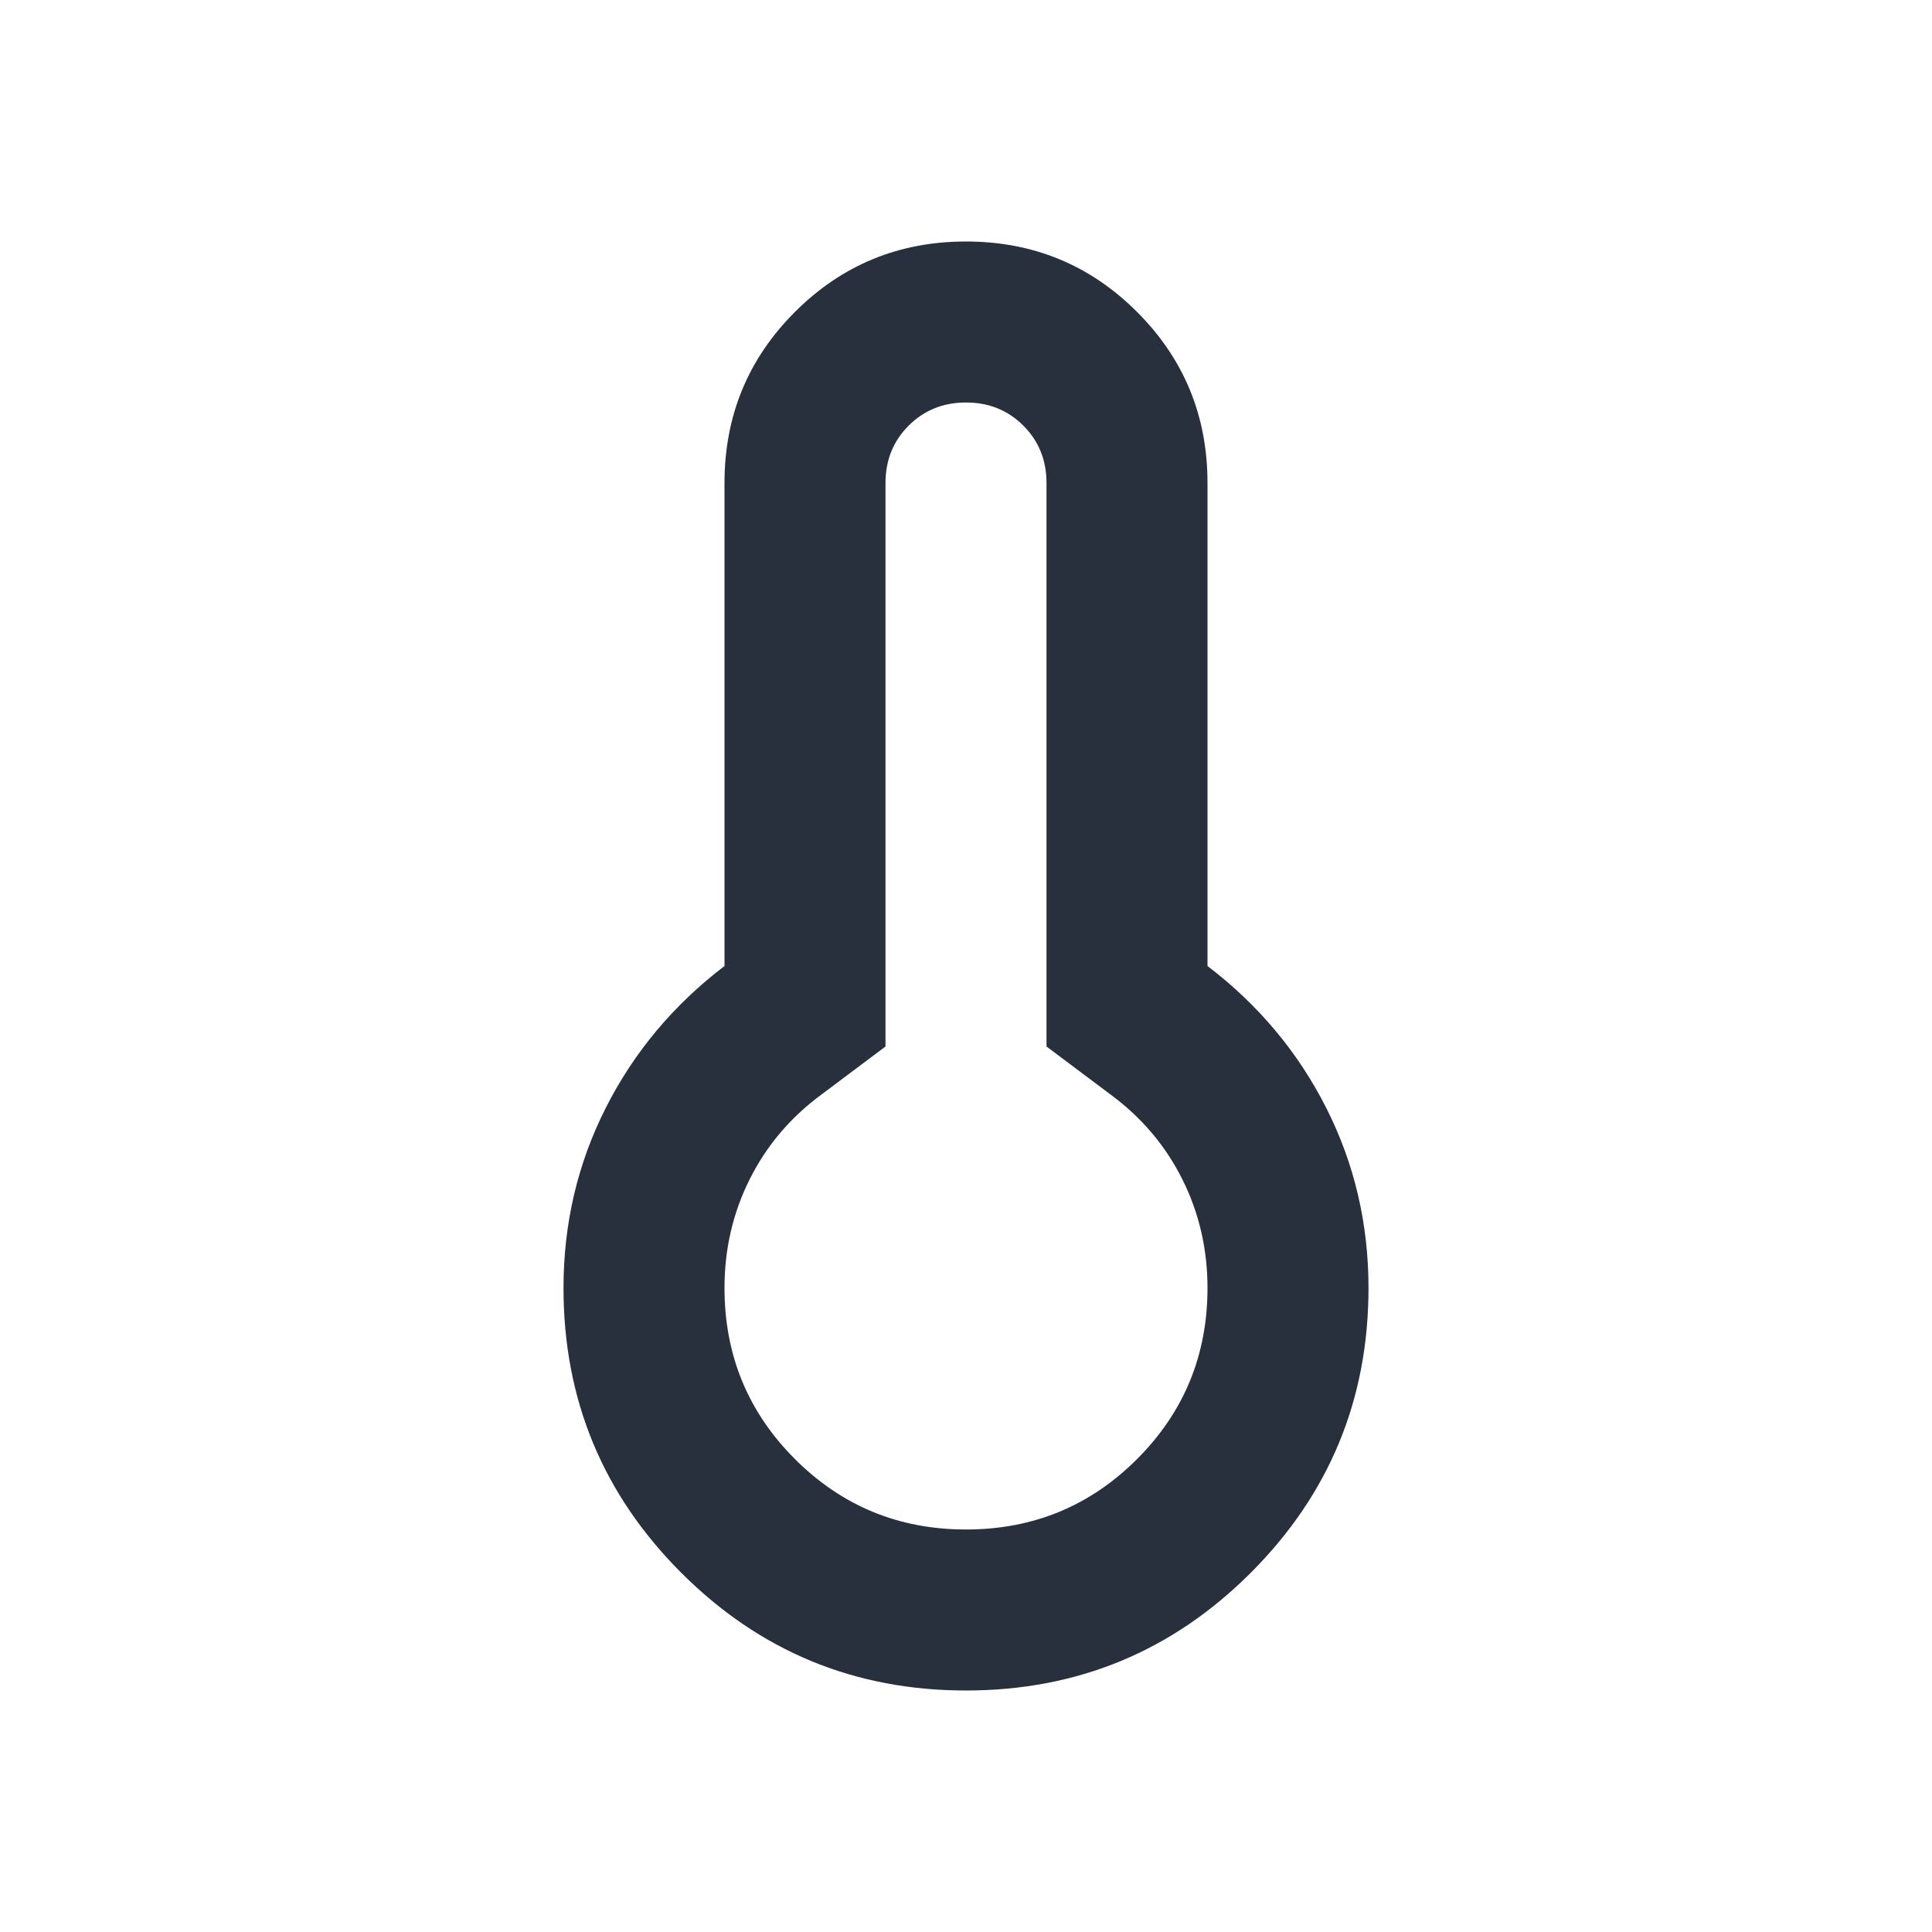
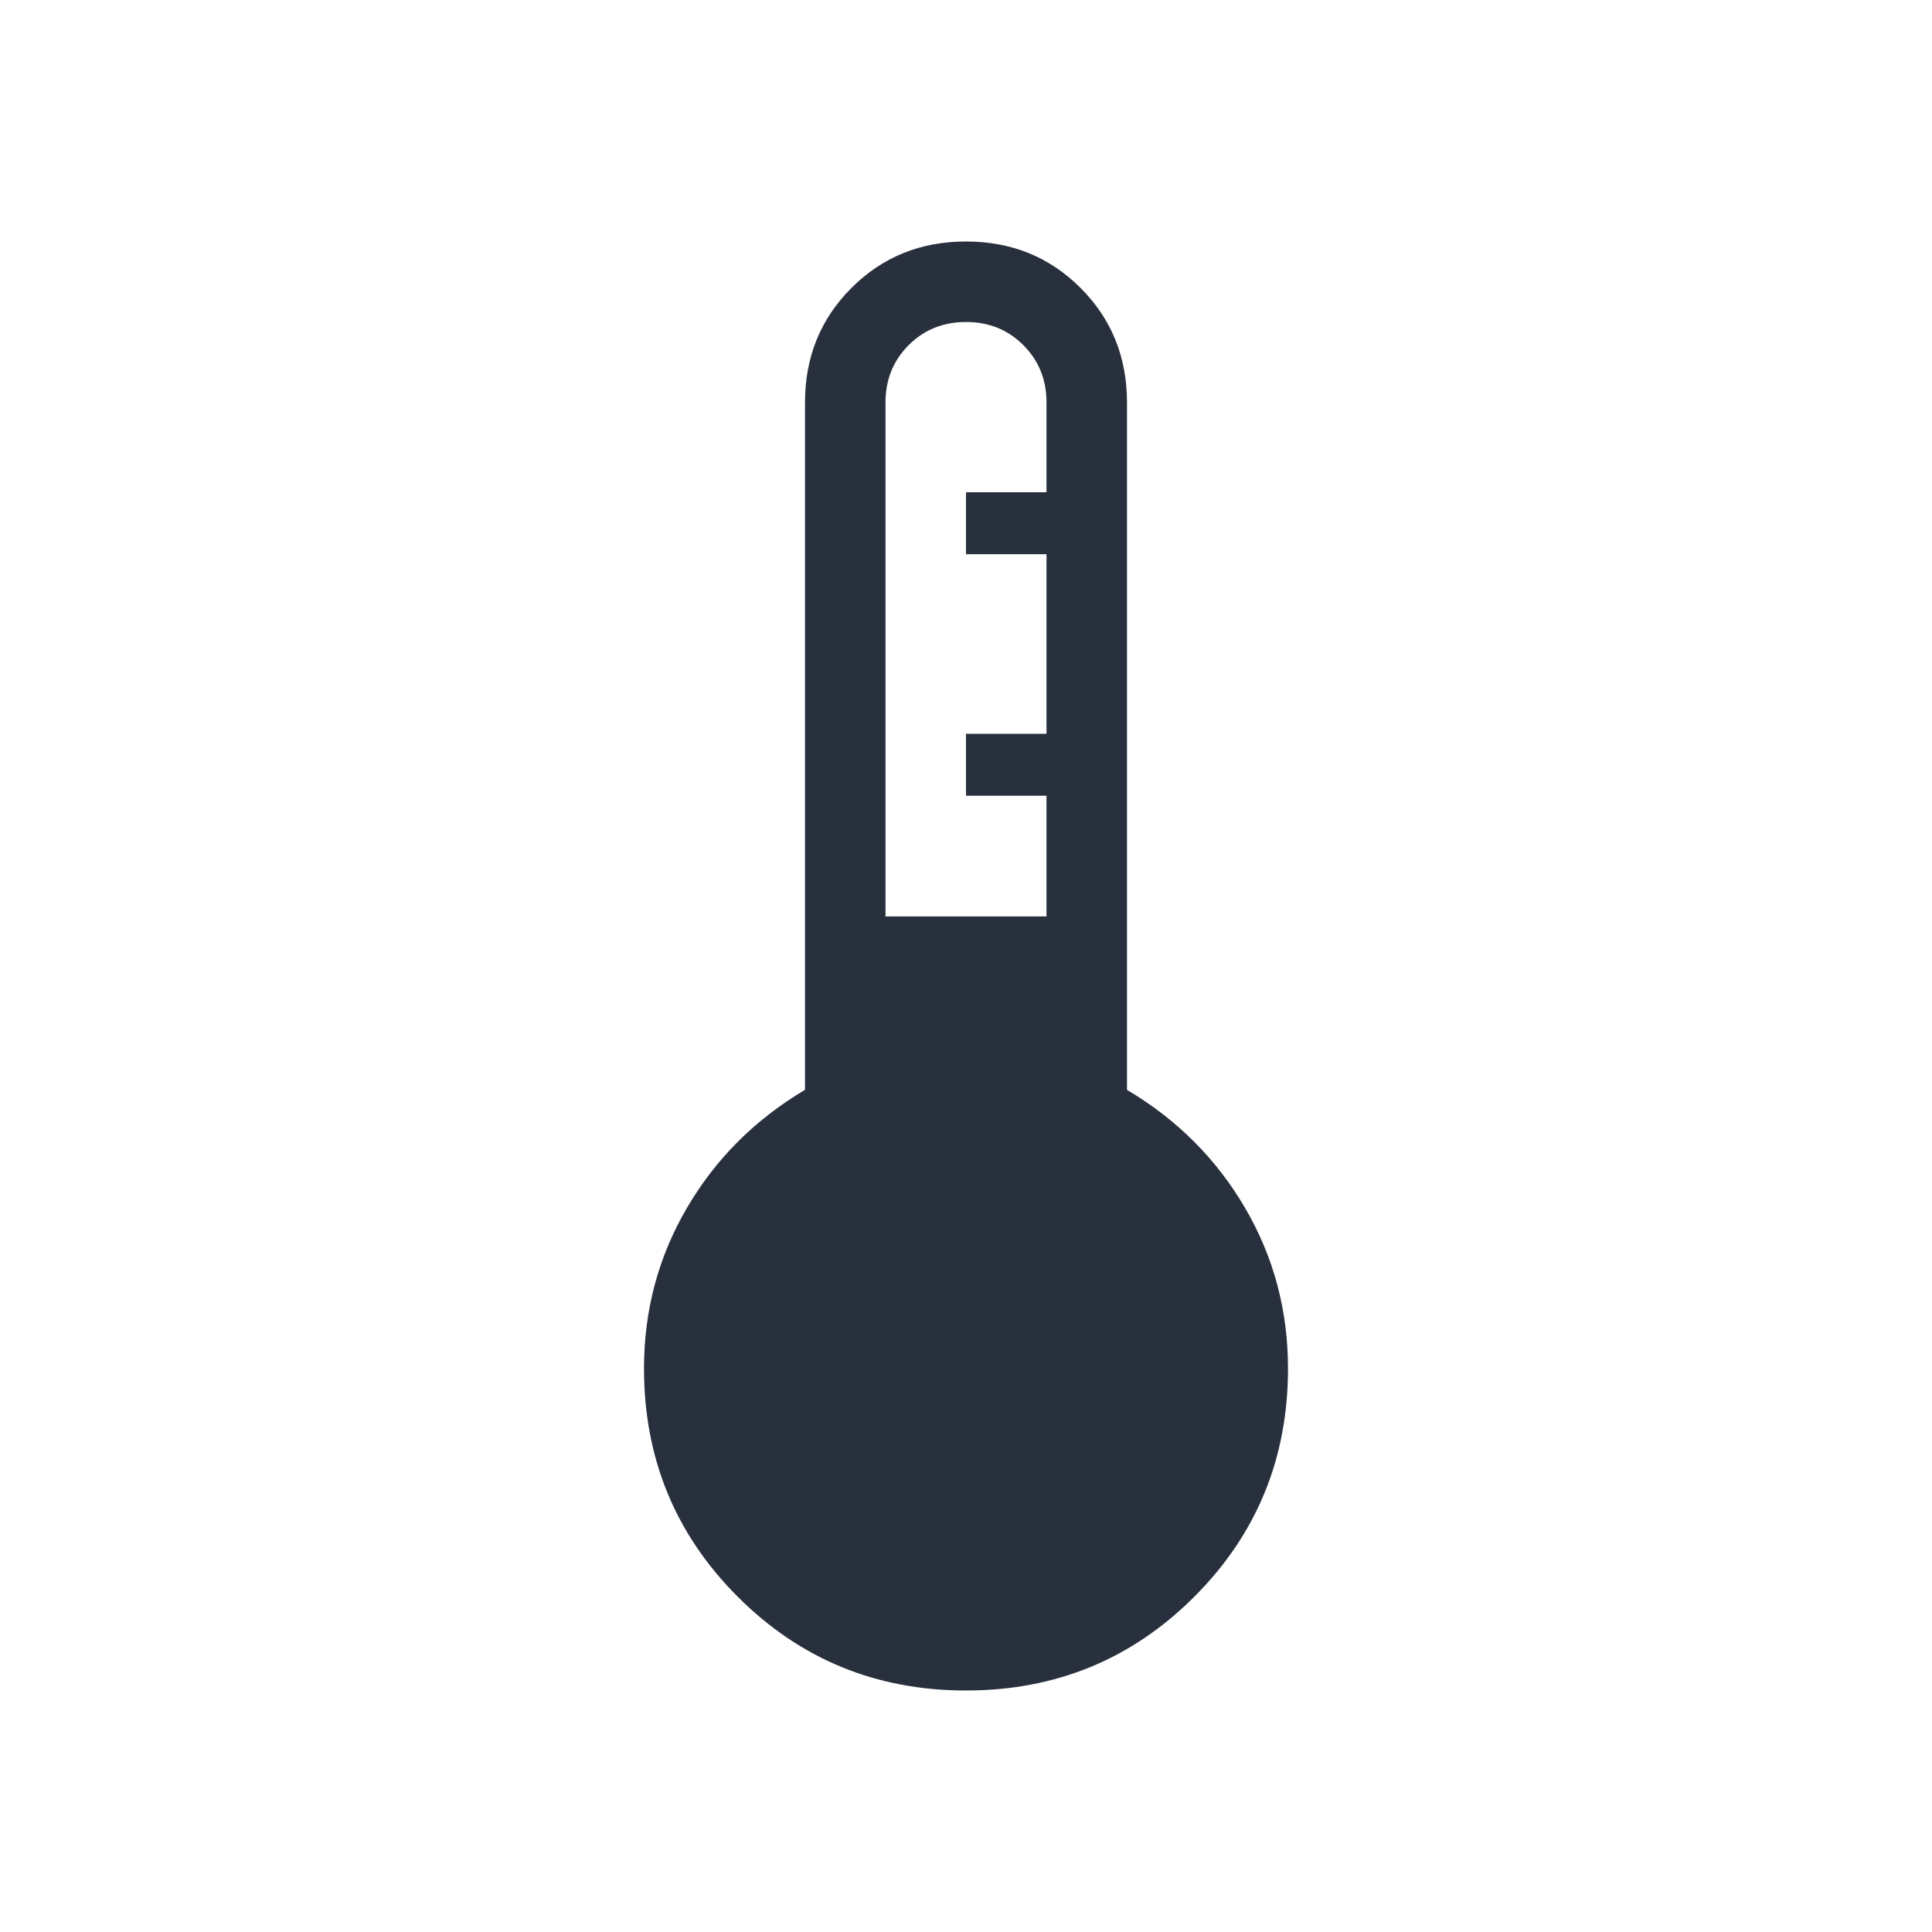
<svg xmlns="http://www.w3.org/2000/svg" height="24px" viewBox="0 -960 960 960" width="24px" fill="#28303d">
-   <path d="M480-120q-83 0-141.5-58.5T280-320q0-48 21-89.5t59-70.5v-240q0-50 35-85t85-35q50 0 85 35t35 85v240q38 29 59 70.5t21 89.5q0 83-58.5 141.5T480-120Zm0-80q50 0 85-35t35-85q0-29-12.5-54T552-416l-32-24v-280q0-17-11.5-28.5T480-760q-17 0-28.5 11.5T440-720v280l-32 24q-23 17-35.5 42T360-320q0 50 35 85t85 35Zm0-120Z" />
+   <path d="M480-120q-66.85 0-113.42-46.58Q320-213.15 320-280q0-43.38 21.38-79.88 21.39-36.5 58.62-58.58V-760q0-33.85 23.08-56.92Q446.15-840 480-840t56.92 23.08Q560-793.85 560-760v341.54q37.23 22.08 58.62 58.58Q640-323.38 640-280q0 66.85-46.58 113.42Q546.85-120 480-120Zm-40-384.62h80v-60h-40v-30.76h40v-89.24h-40v-30.76h40V-760q0-17-11.5-28.5T480-800q-17 0-28.5 11.5T440-760v255.38Z" />
</svg>
